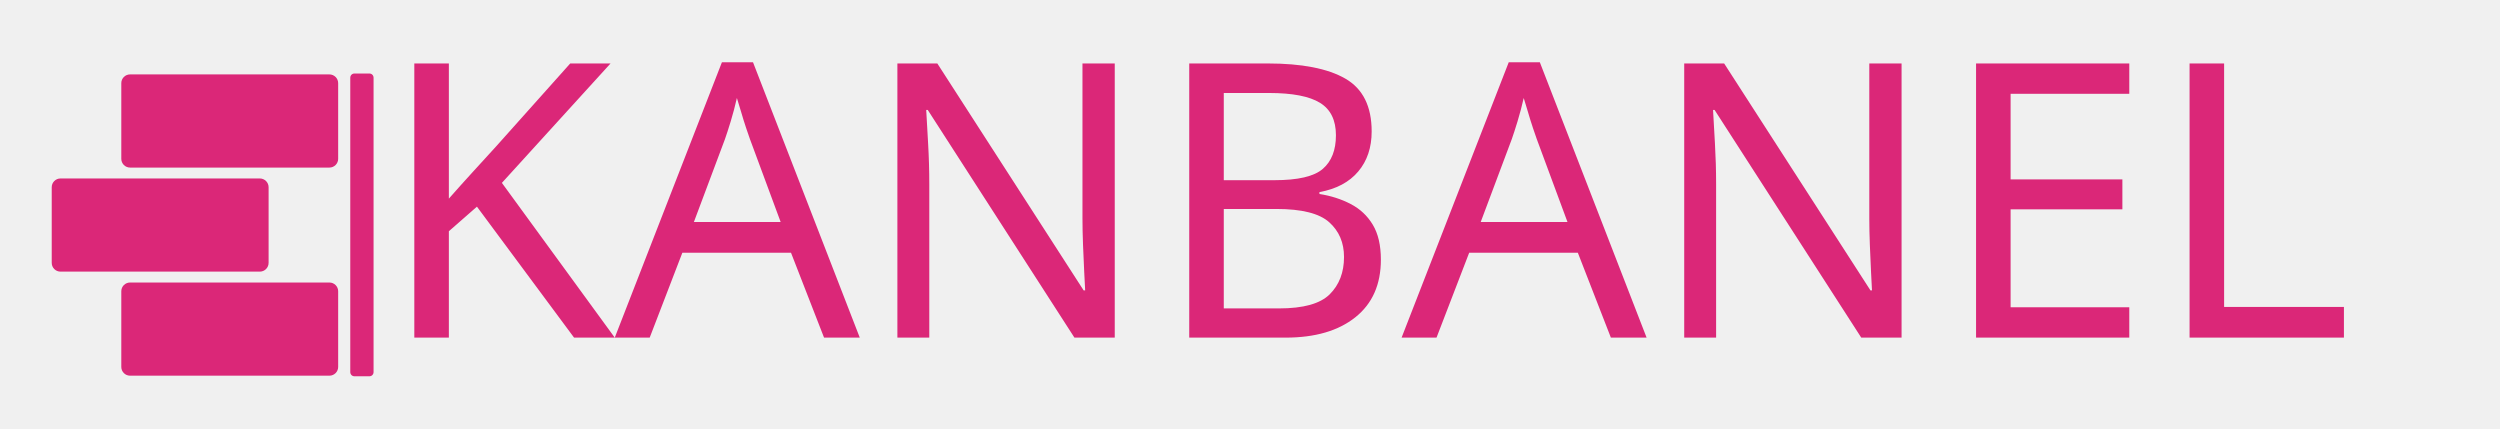
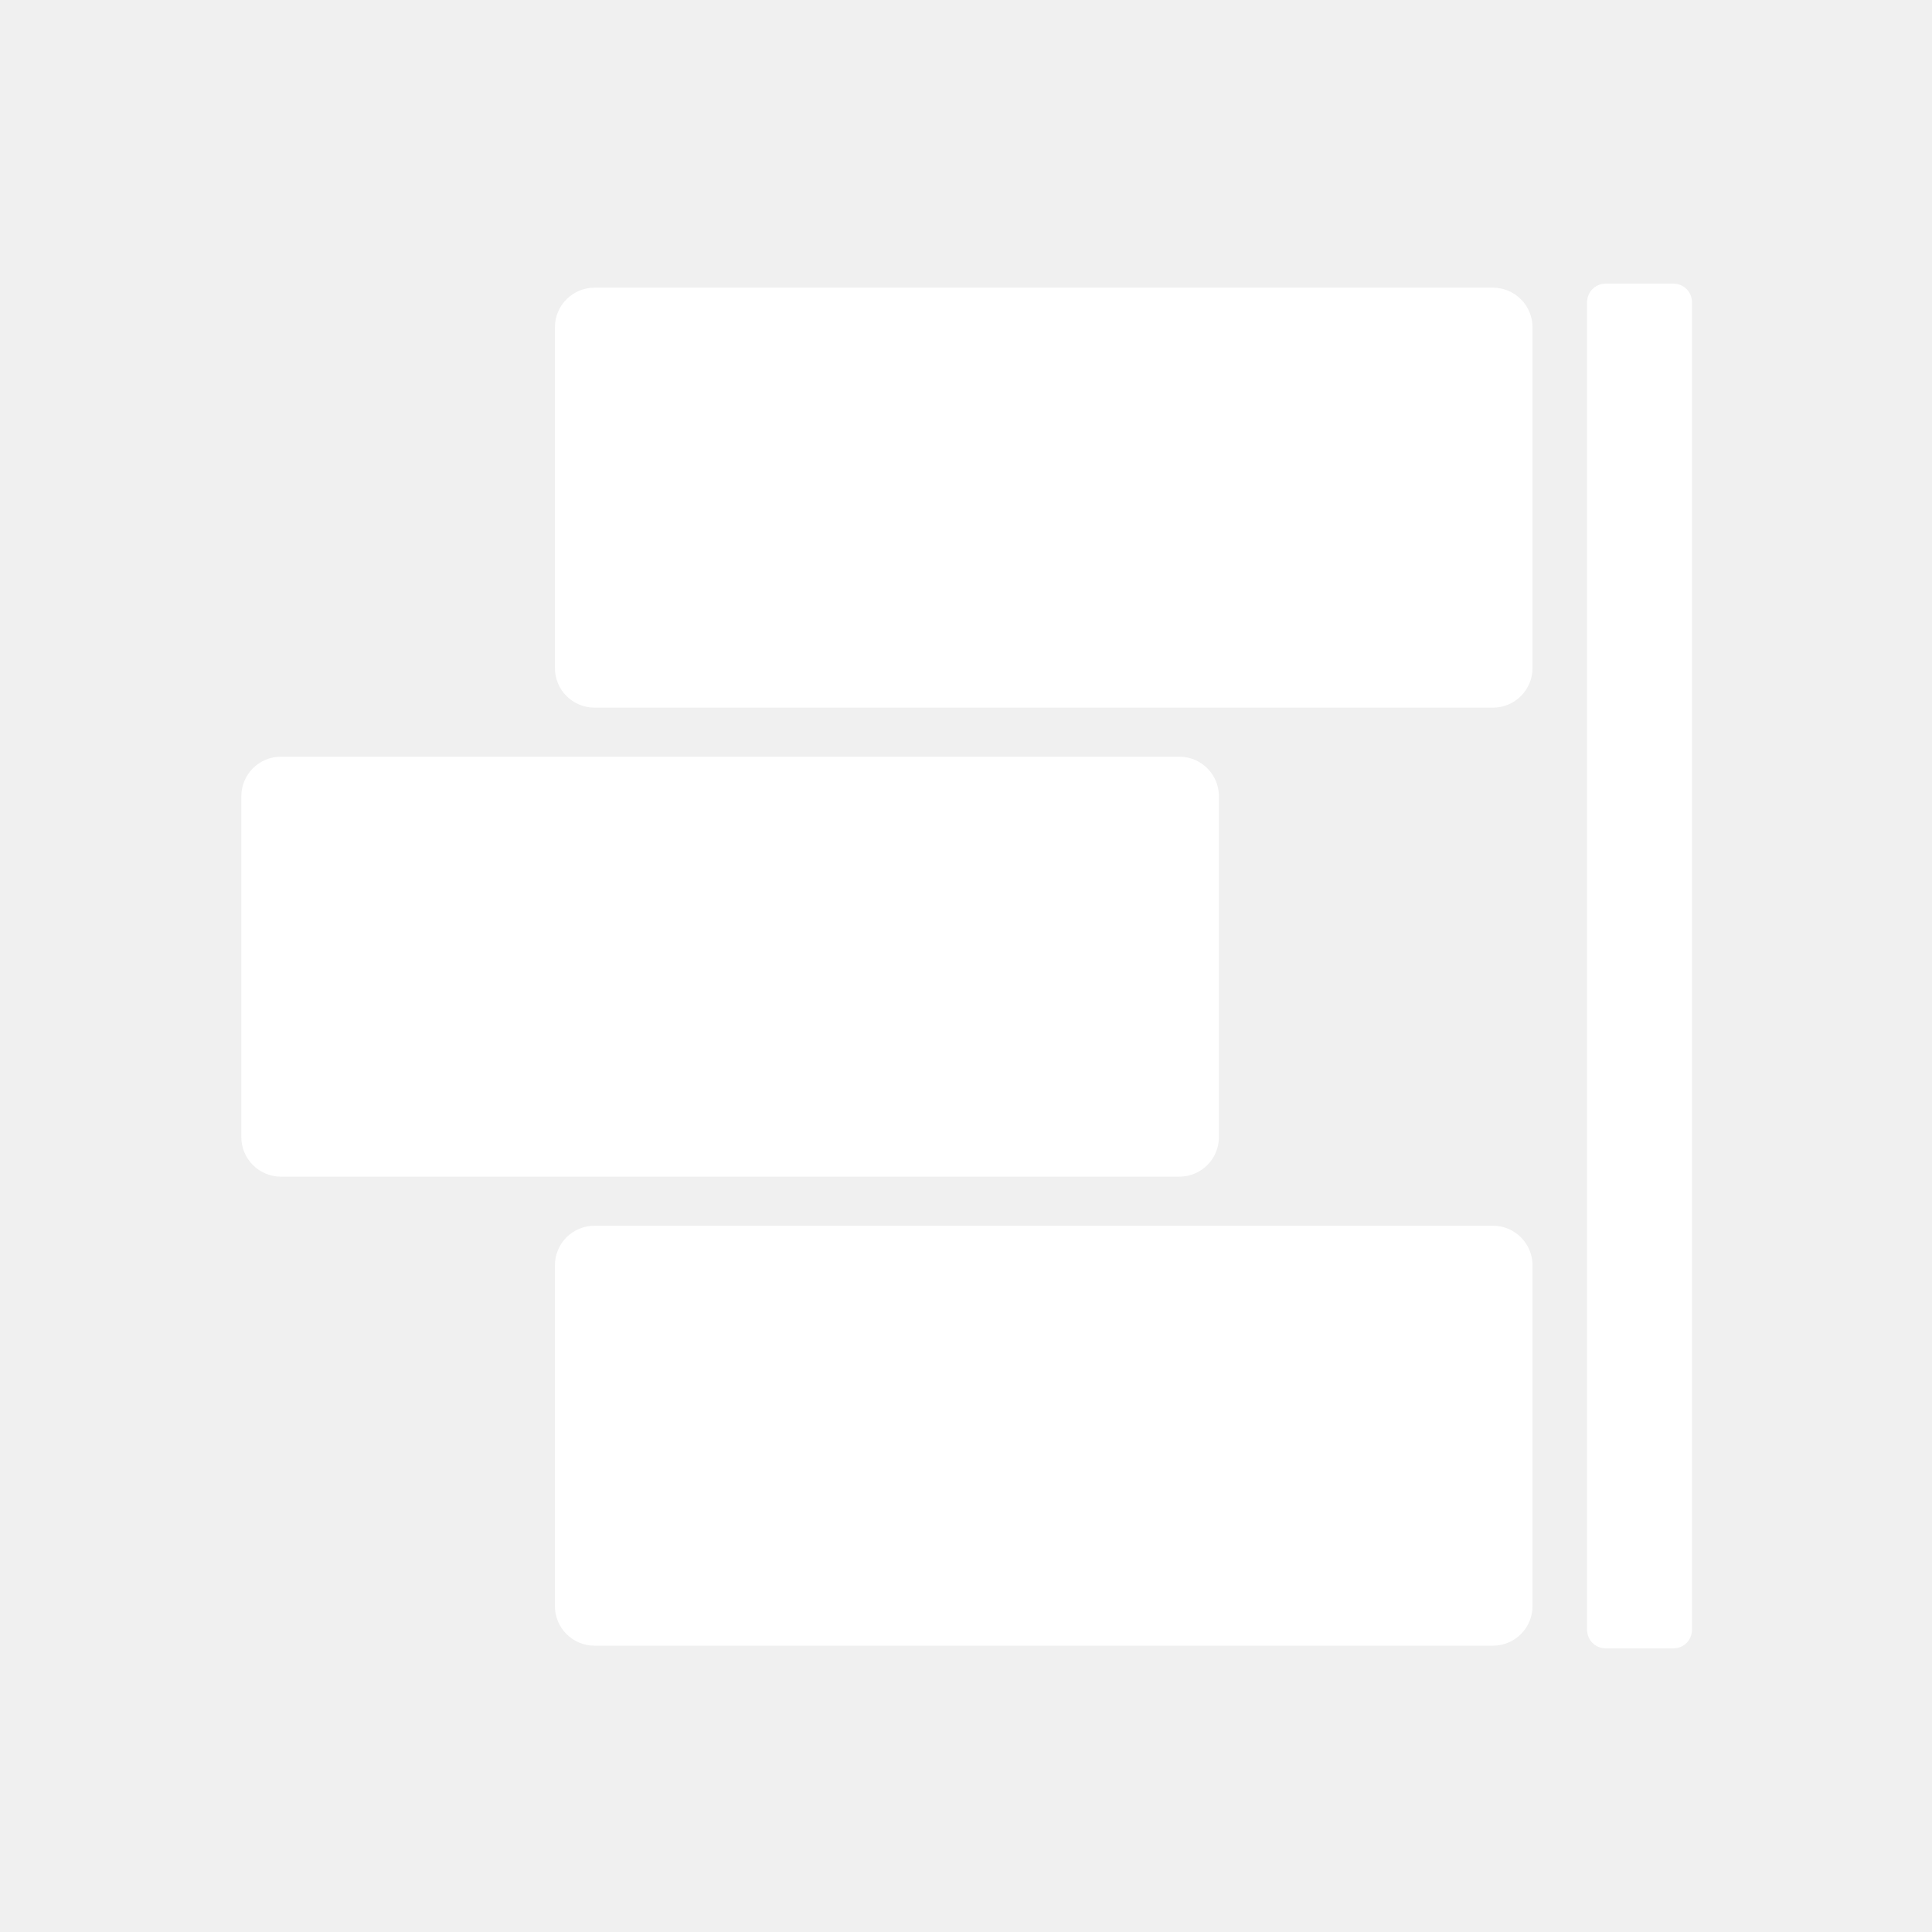
- <svg xmlns="http://www.w3.org/2000/svg" version="1.1" id="Слой_1" x="0px" y="0px" viewBox="0 0 826.5 141.7" style="enable-background:new 0 0 826.5 141.7;" xml:space="preserve">
+ <svg xmlns="http://www.w3.org/2000/svg" version="1.1" id="Слой_1" x="0px" y="0px" viewBox="0 0 141.7 141.7" style="enable-background:new 0 0 141.7 141.7;" xml:space="preserve">
  <style type="text/css">
	.st0{fill:#FFFFFF;}
- 	.st1{fill:#DB2778;}
- 	.st2{font-family:'GlobalDynamicsCondensed';}
- 	.st3{font-size:126.952px;}
</style>
-   <path class="st0" d="M-41.6,45.4h26.1c0.6,0,1.2,0.5,1.2,1.2v9.9c0,0.6-0.5,1.1-1.2,1.1h-26.1c-0.6,0-1.2-0.5-1.2-1.1v-9.9  C-42.7,45.9-42.2,45.4-41.6,45.4z" />
-   <path class="st0" d="M-41.6,72.6h26.1c0.6,0,1.2,0.5,1.2,1.2v9.9c0,0.6-0.5,1.2-1.2,1.2h-26.1c-0.6,0-1.2-0.5-1.2-1.2v-9.9  C-42.7,73.1-42.2,72.6-41.6,72.6z" />
-   <path class="st0" d="M-50.7,59h26.1c0.6,0,1.1,0.5,1.1,1.2v9.9c0,0.6-0.5,1.1-1.1,1.1h-26.1c-0.6,0-1.2-0.5-1.2-1.1v-9.9  C-51.8,59.5-51.3,59-50.7,59z" />
-   <path class="st0" d="M-9.7,45.8v38.5c0,0.3-0.3,0.6-0.6,0.6h-1.9c-0.3,0-0.6-0.3-0.6-0.6V45.8c0-0.3,0.3-0.6,0.6-0.6h1.9  C-9.9,45.3-9.7,45.5-9.7,45.8z" />
+   <path class="st0" d="M-384,45.4h26.1c0.6,0,1.2,0.5,1.2,1.2v9.9c0,0.6-0.5,1.1-1.2,1.1H-384c-0.6,0-1.2-0.5-1.2-1.1v-9.9  C-385.1,45.9-384.6,45.4-384,45.4z" />
+   <path class="st0" d="M-384,72.6h26.1c0.6,0,1.2,0.5,1.2,1.2v9.9c0,0.6-0.5,1.2-1.2,1.2H-384c-0.6,0-1.2-0.5-1.2-1.2v-9.9  C-385.1,73.1-384.6,72.6-384,72.6z" />
+   <path class="st0" d="M-393.1,59h26.1c0.6,0,1.1,0.5,1.1,1.2v9.9c0,0.6-0.5,1.1-1.1,1.1h-26.1c-0.6,0-1.2-0.5-1.2-1.1v-9.9  C-394.2,59.5-393.7,59-393.1,59z" />
+   <path class="st0" d="M-352.1,45.8v38.5c0,0.3-0.3,0.6-0.6,0.6h-1.9c-0.3,0-0.6-0.3-0.6-0.6V45.8c0-0.3,0.3-0.6,0.6-0.6h1.9  C-352.3,45.3-352.1,45.5-352.1,45.8z" />
  <g>
    <g>
-       <path class="st1" d="M43,24.6h65.9c1.6,0,2.9,1.3,2.9,2.9v25c0,1.6-1.3,2.9-2.9,2.9H43c-1.6,0-2.9-1.3-2.9-2.9v-25    C40.1,25.9,41.4,24.6,43,24.6z" />
-       <path class="st1" d="M43,93.4h65.9c1.6,0,2.9,1.3,2.9,2.9v25c0,1.6-1.3,2.9-2.9,2.9H43c-1.6,0-2.9-1.3-2.9-2.9v-25    C40.1,94.7,41.4,93.4,43,93.4z" />
-       <path class="st1" d="M20,59h65.9c1.6,0,2.9,1.3,2.9,2.9v25c0,1.6-1.3,2.9-2.9,2.9H20c-1.6,0-2.9-1.3-2.9-2.9v-25    C17.1,60.3,18.4,59,20,59z" />
-       <path class="st1" d="M123.5,25.7V123c0,0.8-0.6,1.4-1.4,1.4h-4.9c-0.8,0-1.4-0.6-1.4-1.4V25.7c0-0.8,0.6-1.4,1.4-1.4h4.9    C122.9,24.3,123.5,24.9,123.5,25.7z" />
+       <path class="st0" d="M43.6,21.1h65.9c1.6,0,2.9,1.3,2.9,2.9v25c0,1.6-1.3,2.9-2.9,2.9H43.6c-1.6,0-2.9-1.3-2.9-2.9V24    C40.7,22.4,42,21.1,43.6,21.1z" />
+       <path class="st0" d="M43.6,89.9h65.9c1.6,0,2.9,1.3,2.9,2.9v25c0,1.6-1.3,2.9-2.9,2.9H43.6c-1.6,0-2.9-1.3-2.9-2.9v-25    C40.7,91.2,42,89.9,43.6,89.9z" />
+       <path class="st0" d="M20.6,55.5h65.9c1.6,0,2.9,1.3,2.9,2.9v25c0,1.6-1.3,2.9-2.9,2.9H20.6c-1.6,0-2.9-1.3-2.9-2.9v-25    C17.7,56.8,19,55.5,20.6,55.5z" />
+       <path class="st0" d="M124.1,22.2v97.3c0,0.8-0.6,1.4-1.4,1.4h-4.9c-0.8,0-1.4-0.6-1.4-1.4V22.2c0-0.8,0.6-1.4,1.4-1.4h4.9    C123.5,20.8,124.1,21.4,124.1,22.2z" />
    </g>
-     <text transform="matrix(1 0 0 1 124.6599 111.6179)" class="st1 st2 st3">KANBANEL</text>
  </g>
</svg>
